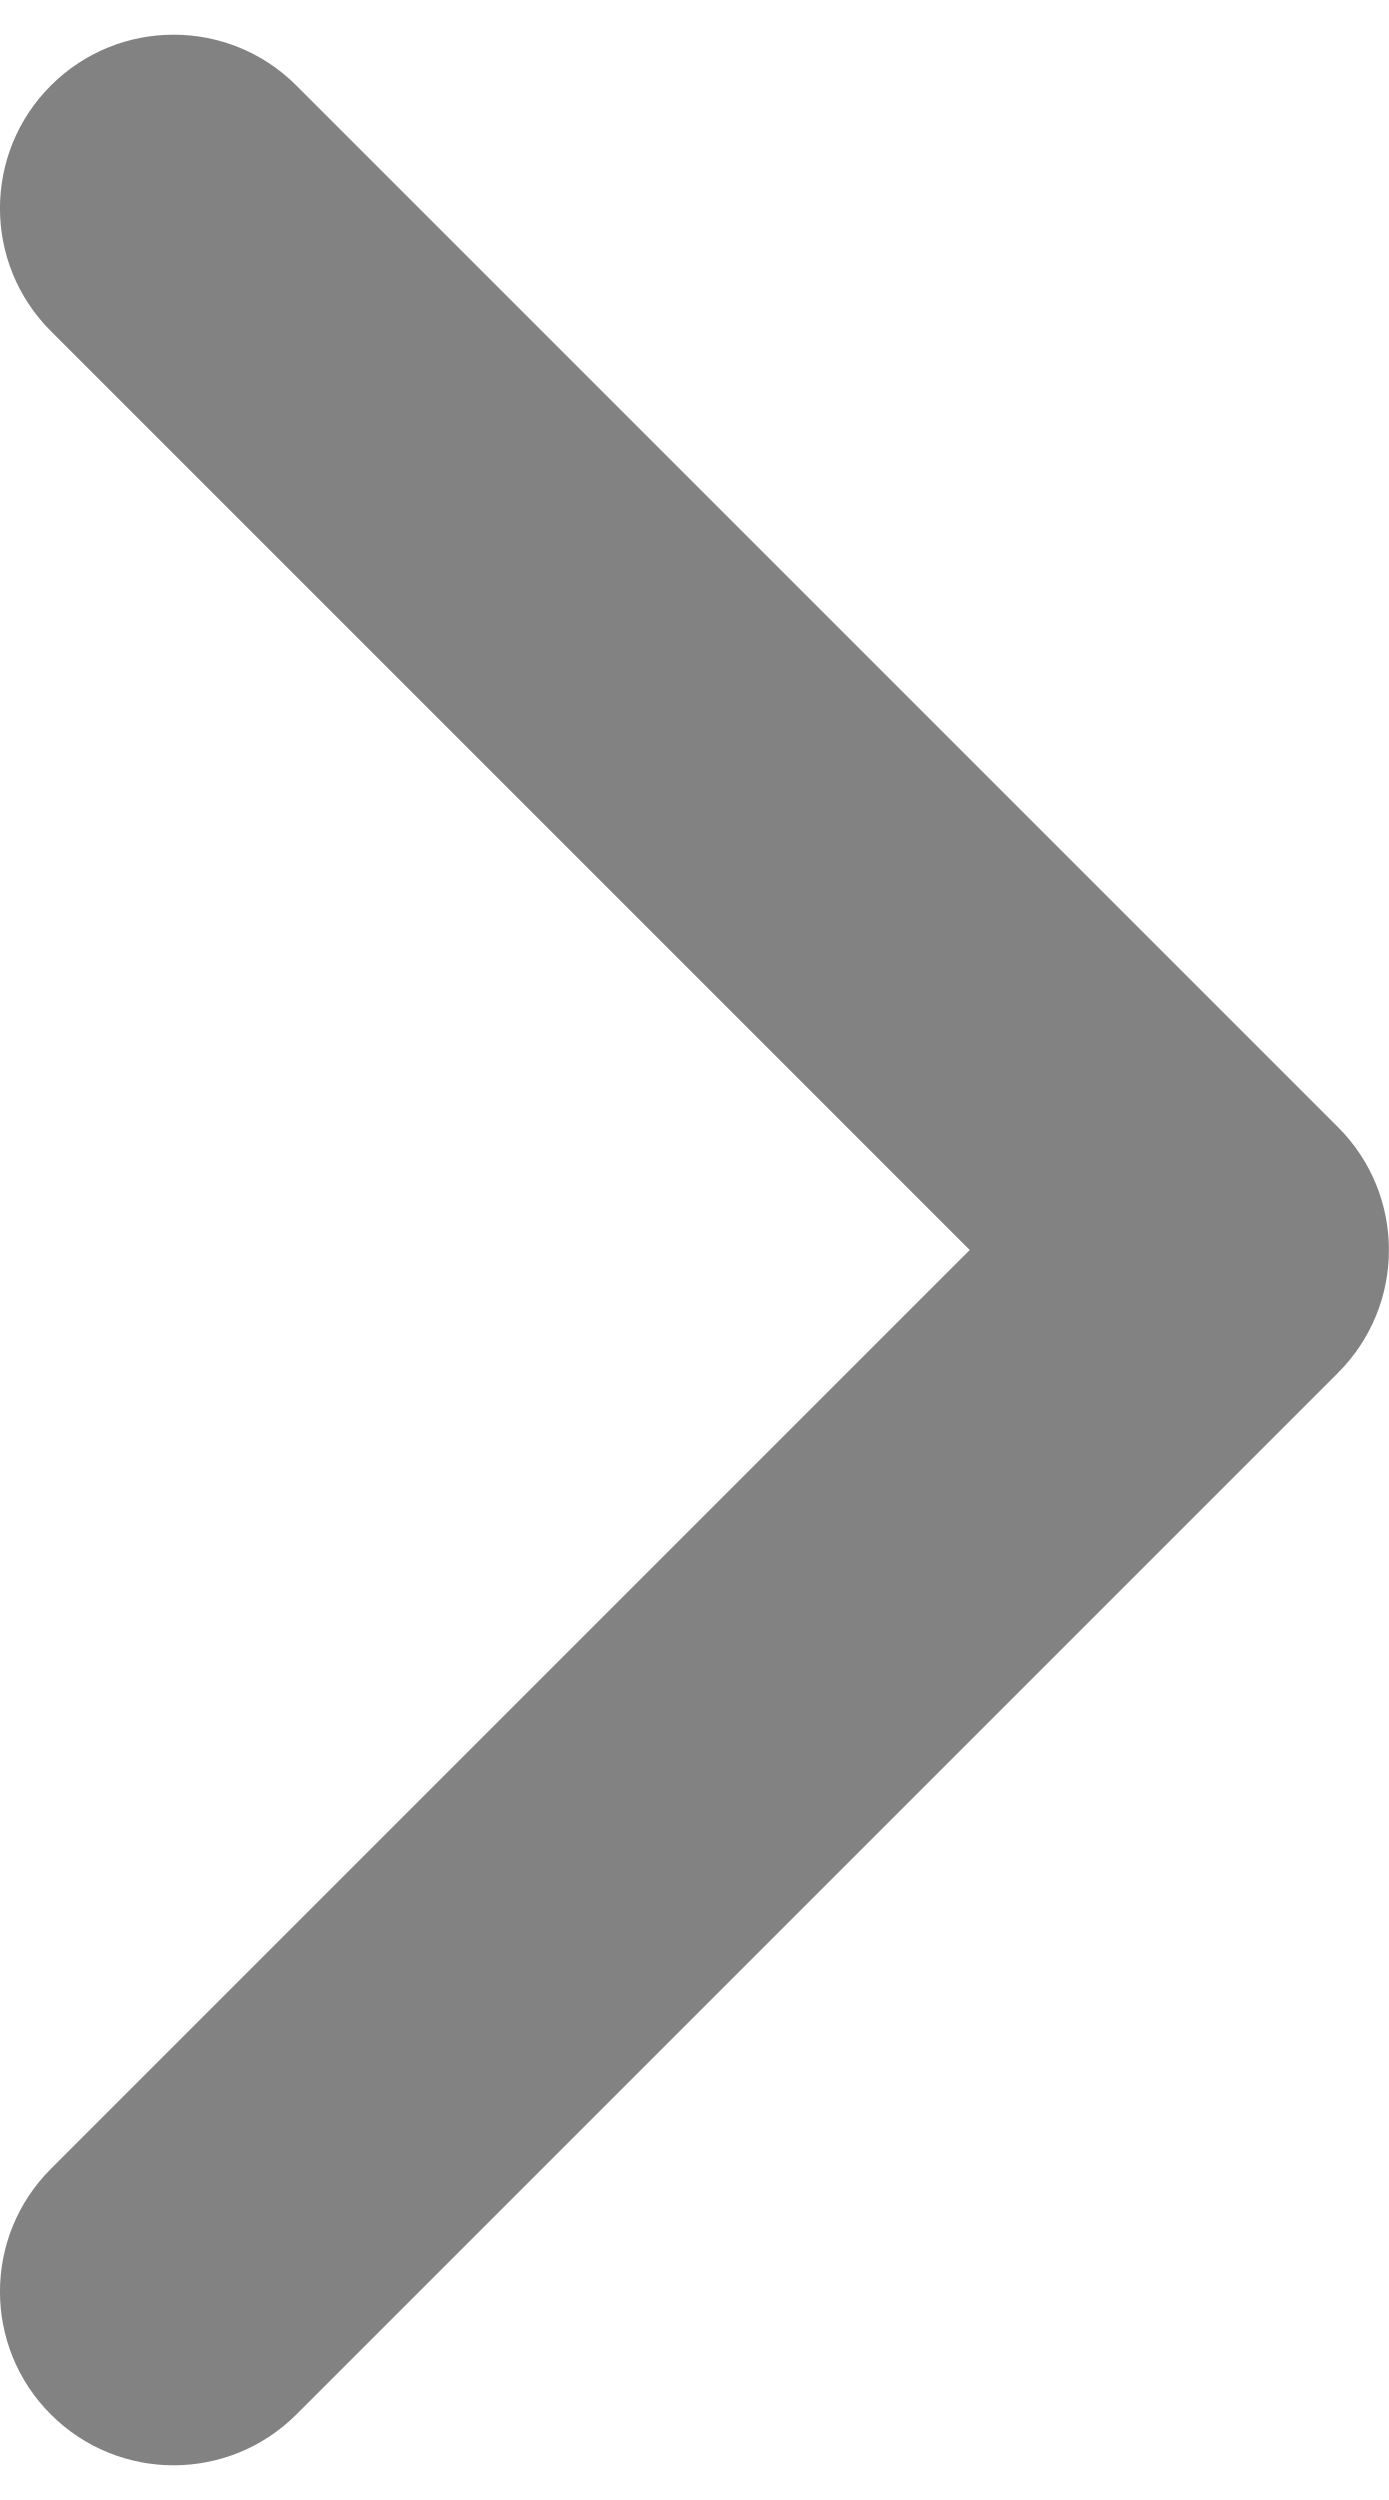
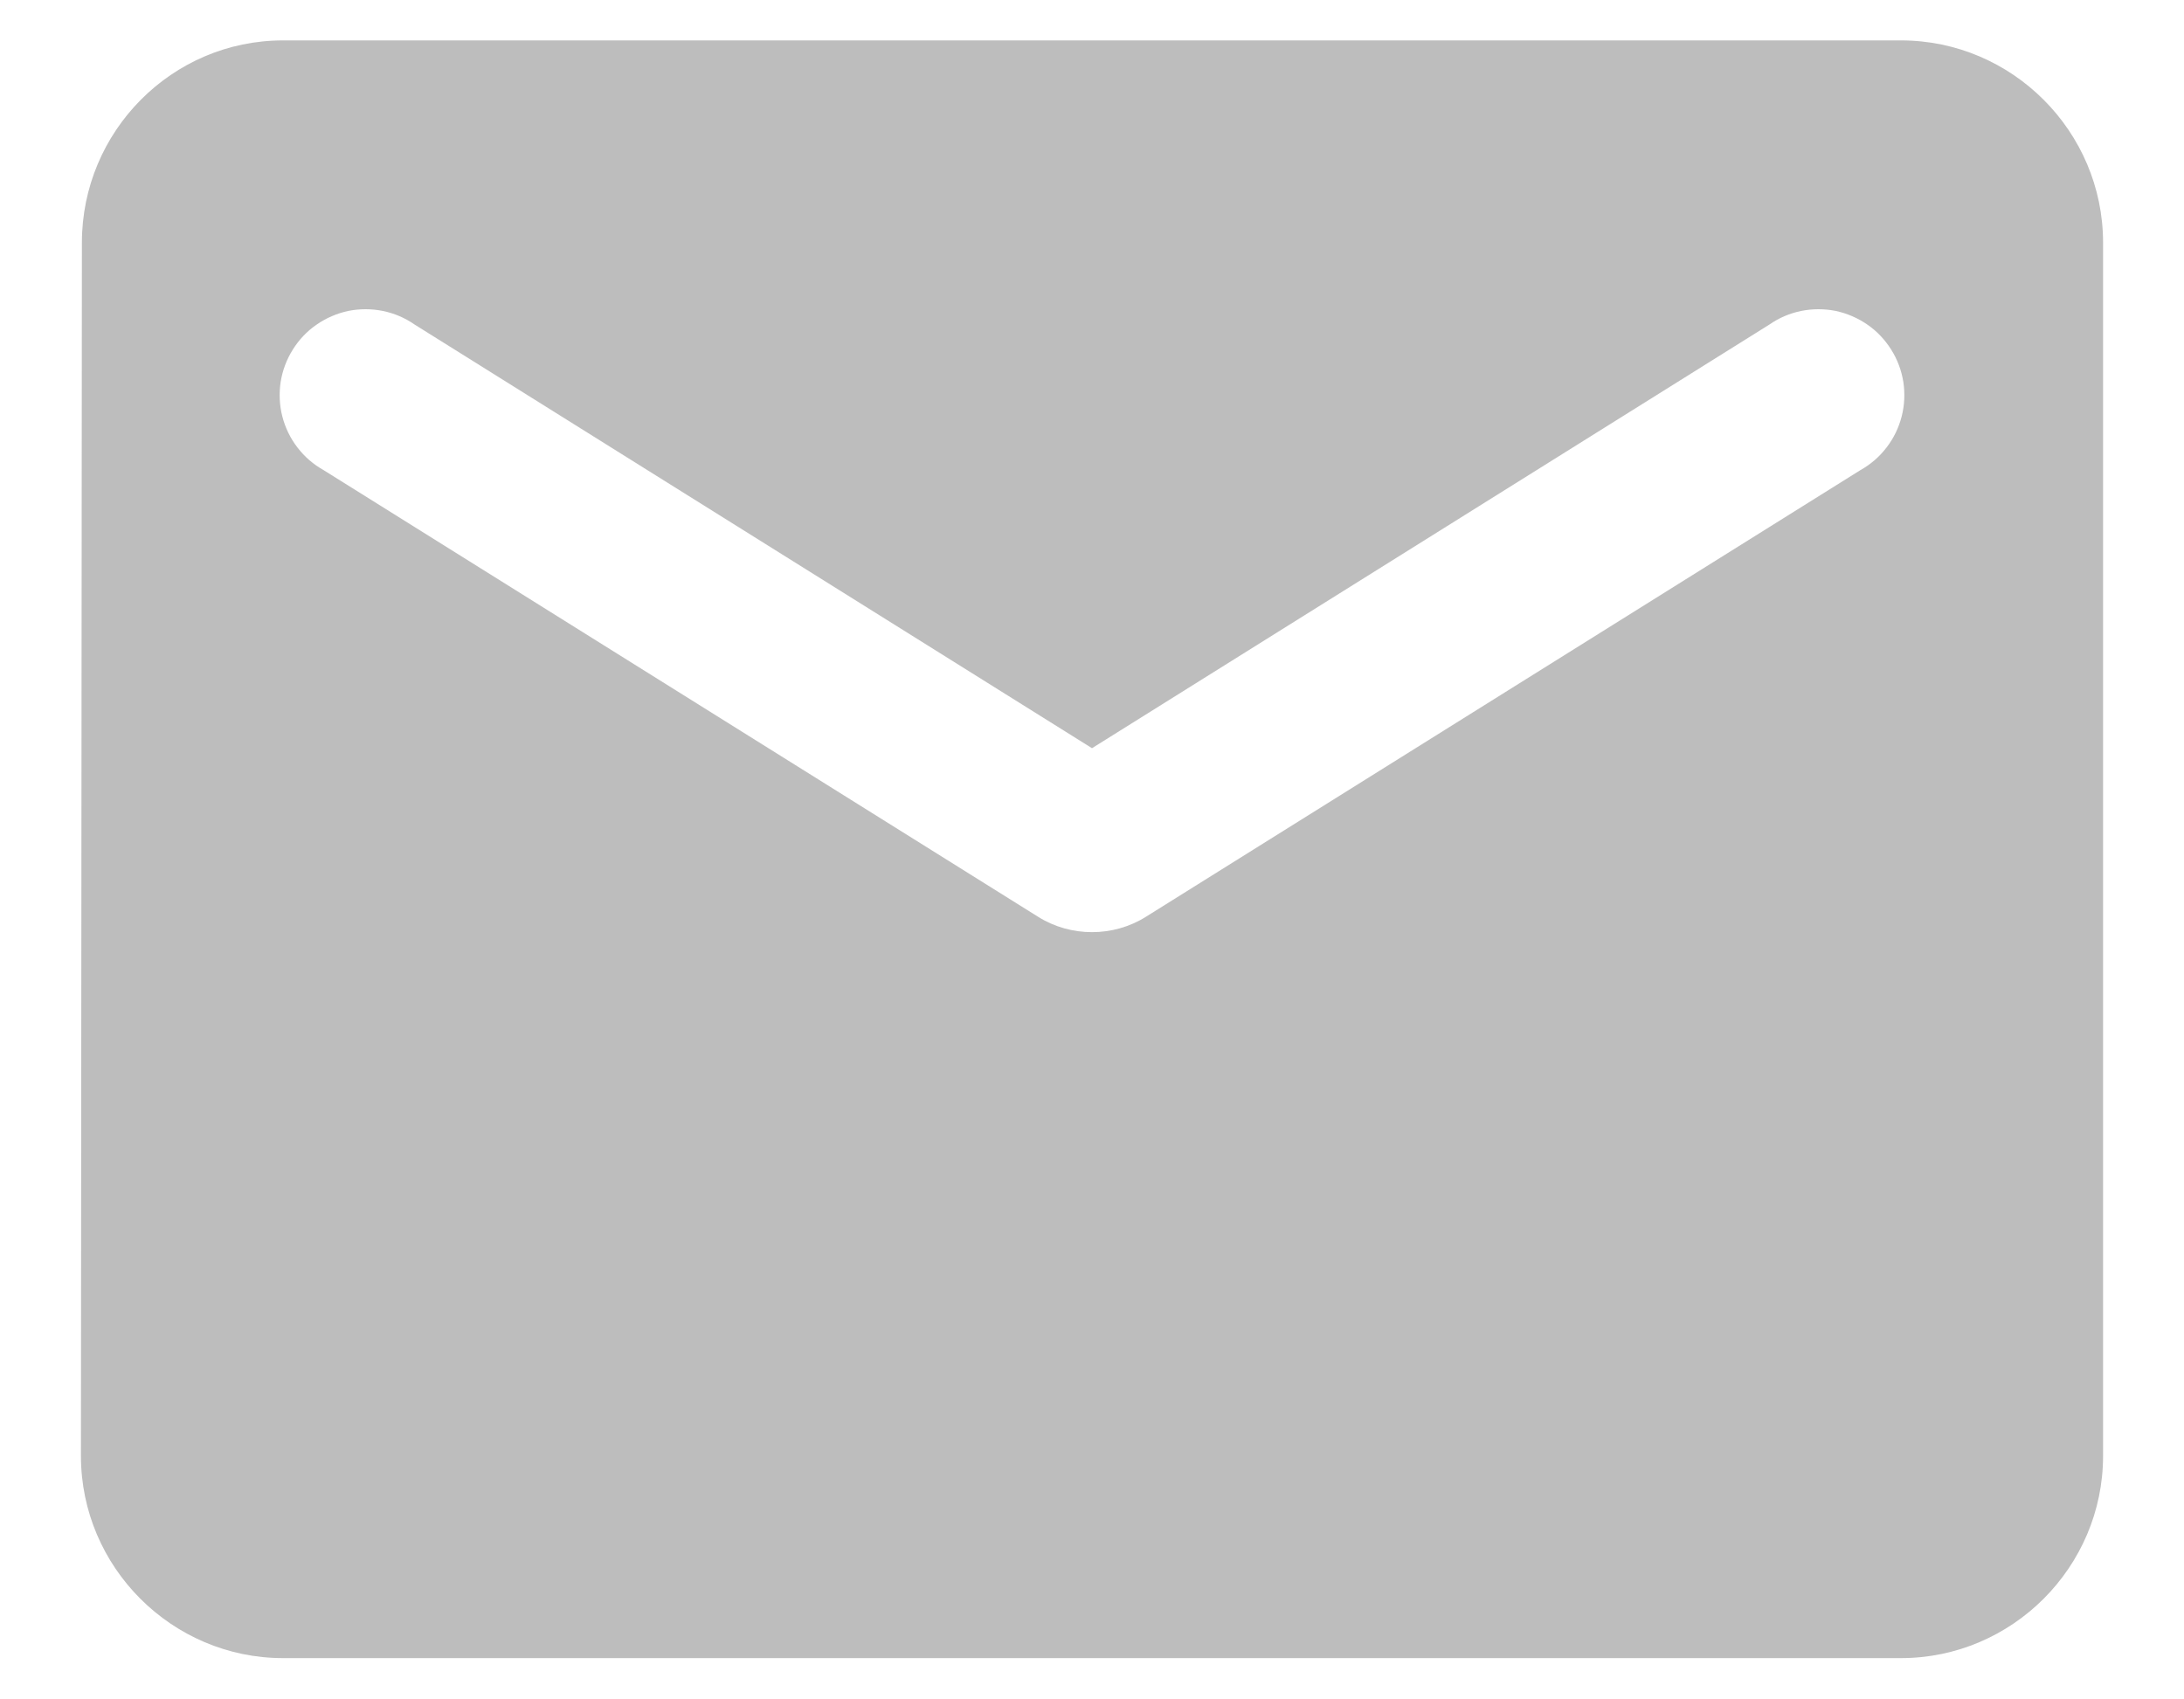
- <svg xmlns="http://www.w3.org/2000/svg" width="10" height="18" fill="none">
-   <path fill-rule="evenodd" clip-rule="evenodd" d="M.366.616a1.25 1.25 0 011.768 0l7.5 7.5a1.25 1.25 0 010 1.768l-7.5 7.5a1.25 1.25 0 01-1.768-1.768L6.982 9 .366 2.384a1.25 1.25 0 010-1.768z" fill="#828282" />
+ <svg xmlns="http://www.w3.org/2000/svg" width="18" height="14" viewBox="0 0 18 14" fill="none">
+   <path d="M15.667 0.333H2.333C1.417 0.333 0.675 1.083 0.675 2L0.667 12C0.667 12.917 1.417 13.667 2.333 13.667H15.667C16.583 13.667 17.333 12.917 17.333 12V2C17.333 1.083 16.583 0.333 15.667 0.333ZM15.333 3.875L9.442 7.558C9.175 7.725 8.825 7.725 8.558 7.558L2.667 3.875C2.583 3.828 2.51 3.765 2.452 3.689C2.393 3.613 2.351 3.526 2.327 3.433C2.303 3.34 2.299 3.243 2.313 3.149C2.328 3.054 2.362 2.963 2.413 2.882C2.463 2.801 2.53 2.73 2.609 2.676C2.688 2.621 2.777 2.583 2.87 2.563C2.964 2.544 3.061 2.544 3.155 2.563C3.249 2.582 3.338 2.62 3.417 2.675L9 6.167L14.583 2.675C14.662 2.62 14.751 2.582 14.845 2.563C14.939 2.544 15.036 2.544 15.13 2.563C15.223 2.583 15.312 2.621 15.391 2.676C15.47 2.73 15.536 2.801 15.587 2.882C15.638 2.963 15.672 3.054 15.687 3.149C15.701 3.243 15.697 3.34 15.673 3.433C15.649 3.526 15.607 3.613 15.548 3.689C15.49 3.765 15.417 3.828 15.333 3.875Z" fill="#BDBDBD" />
</svg>
